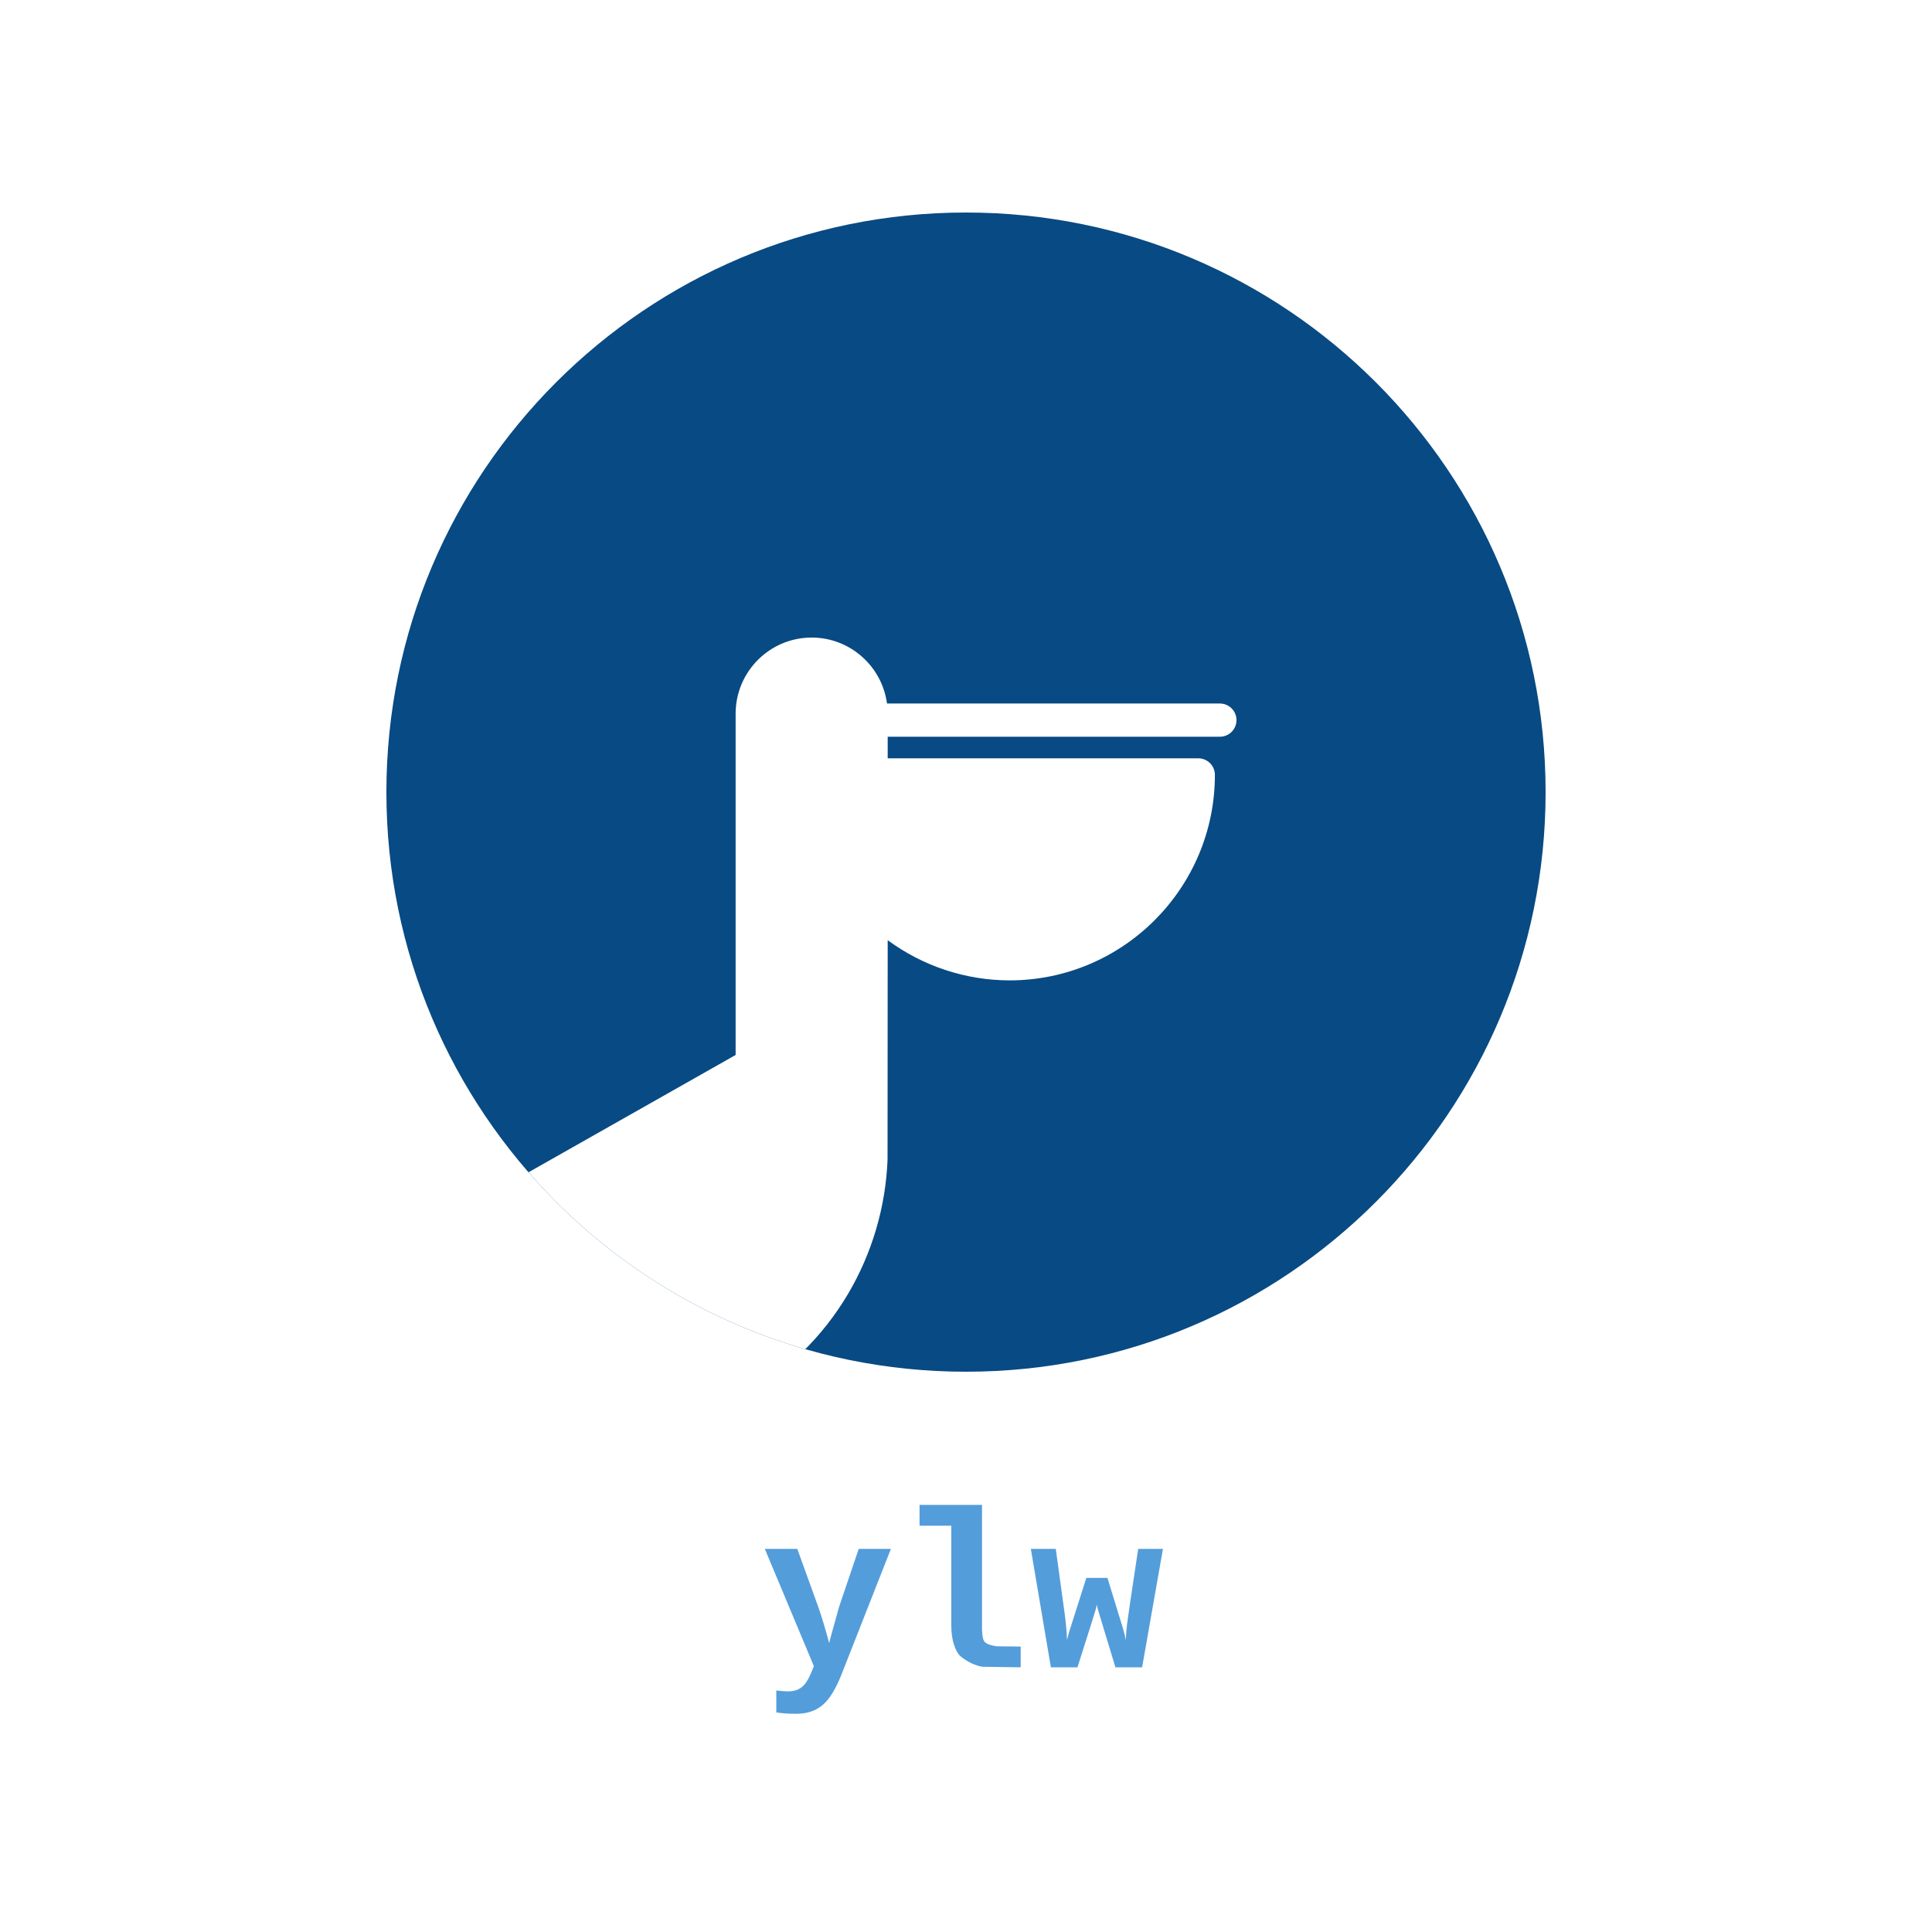
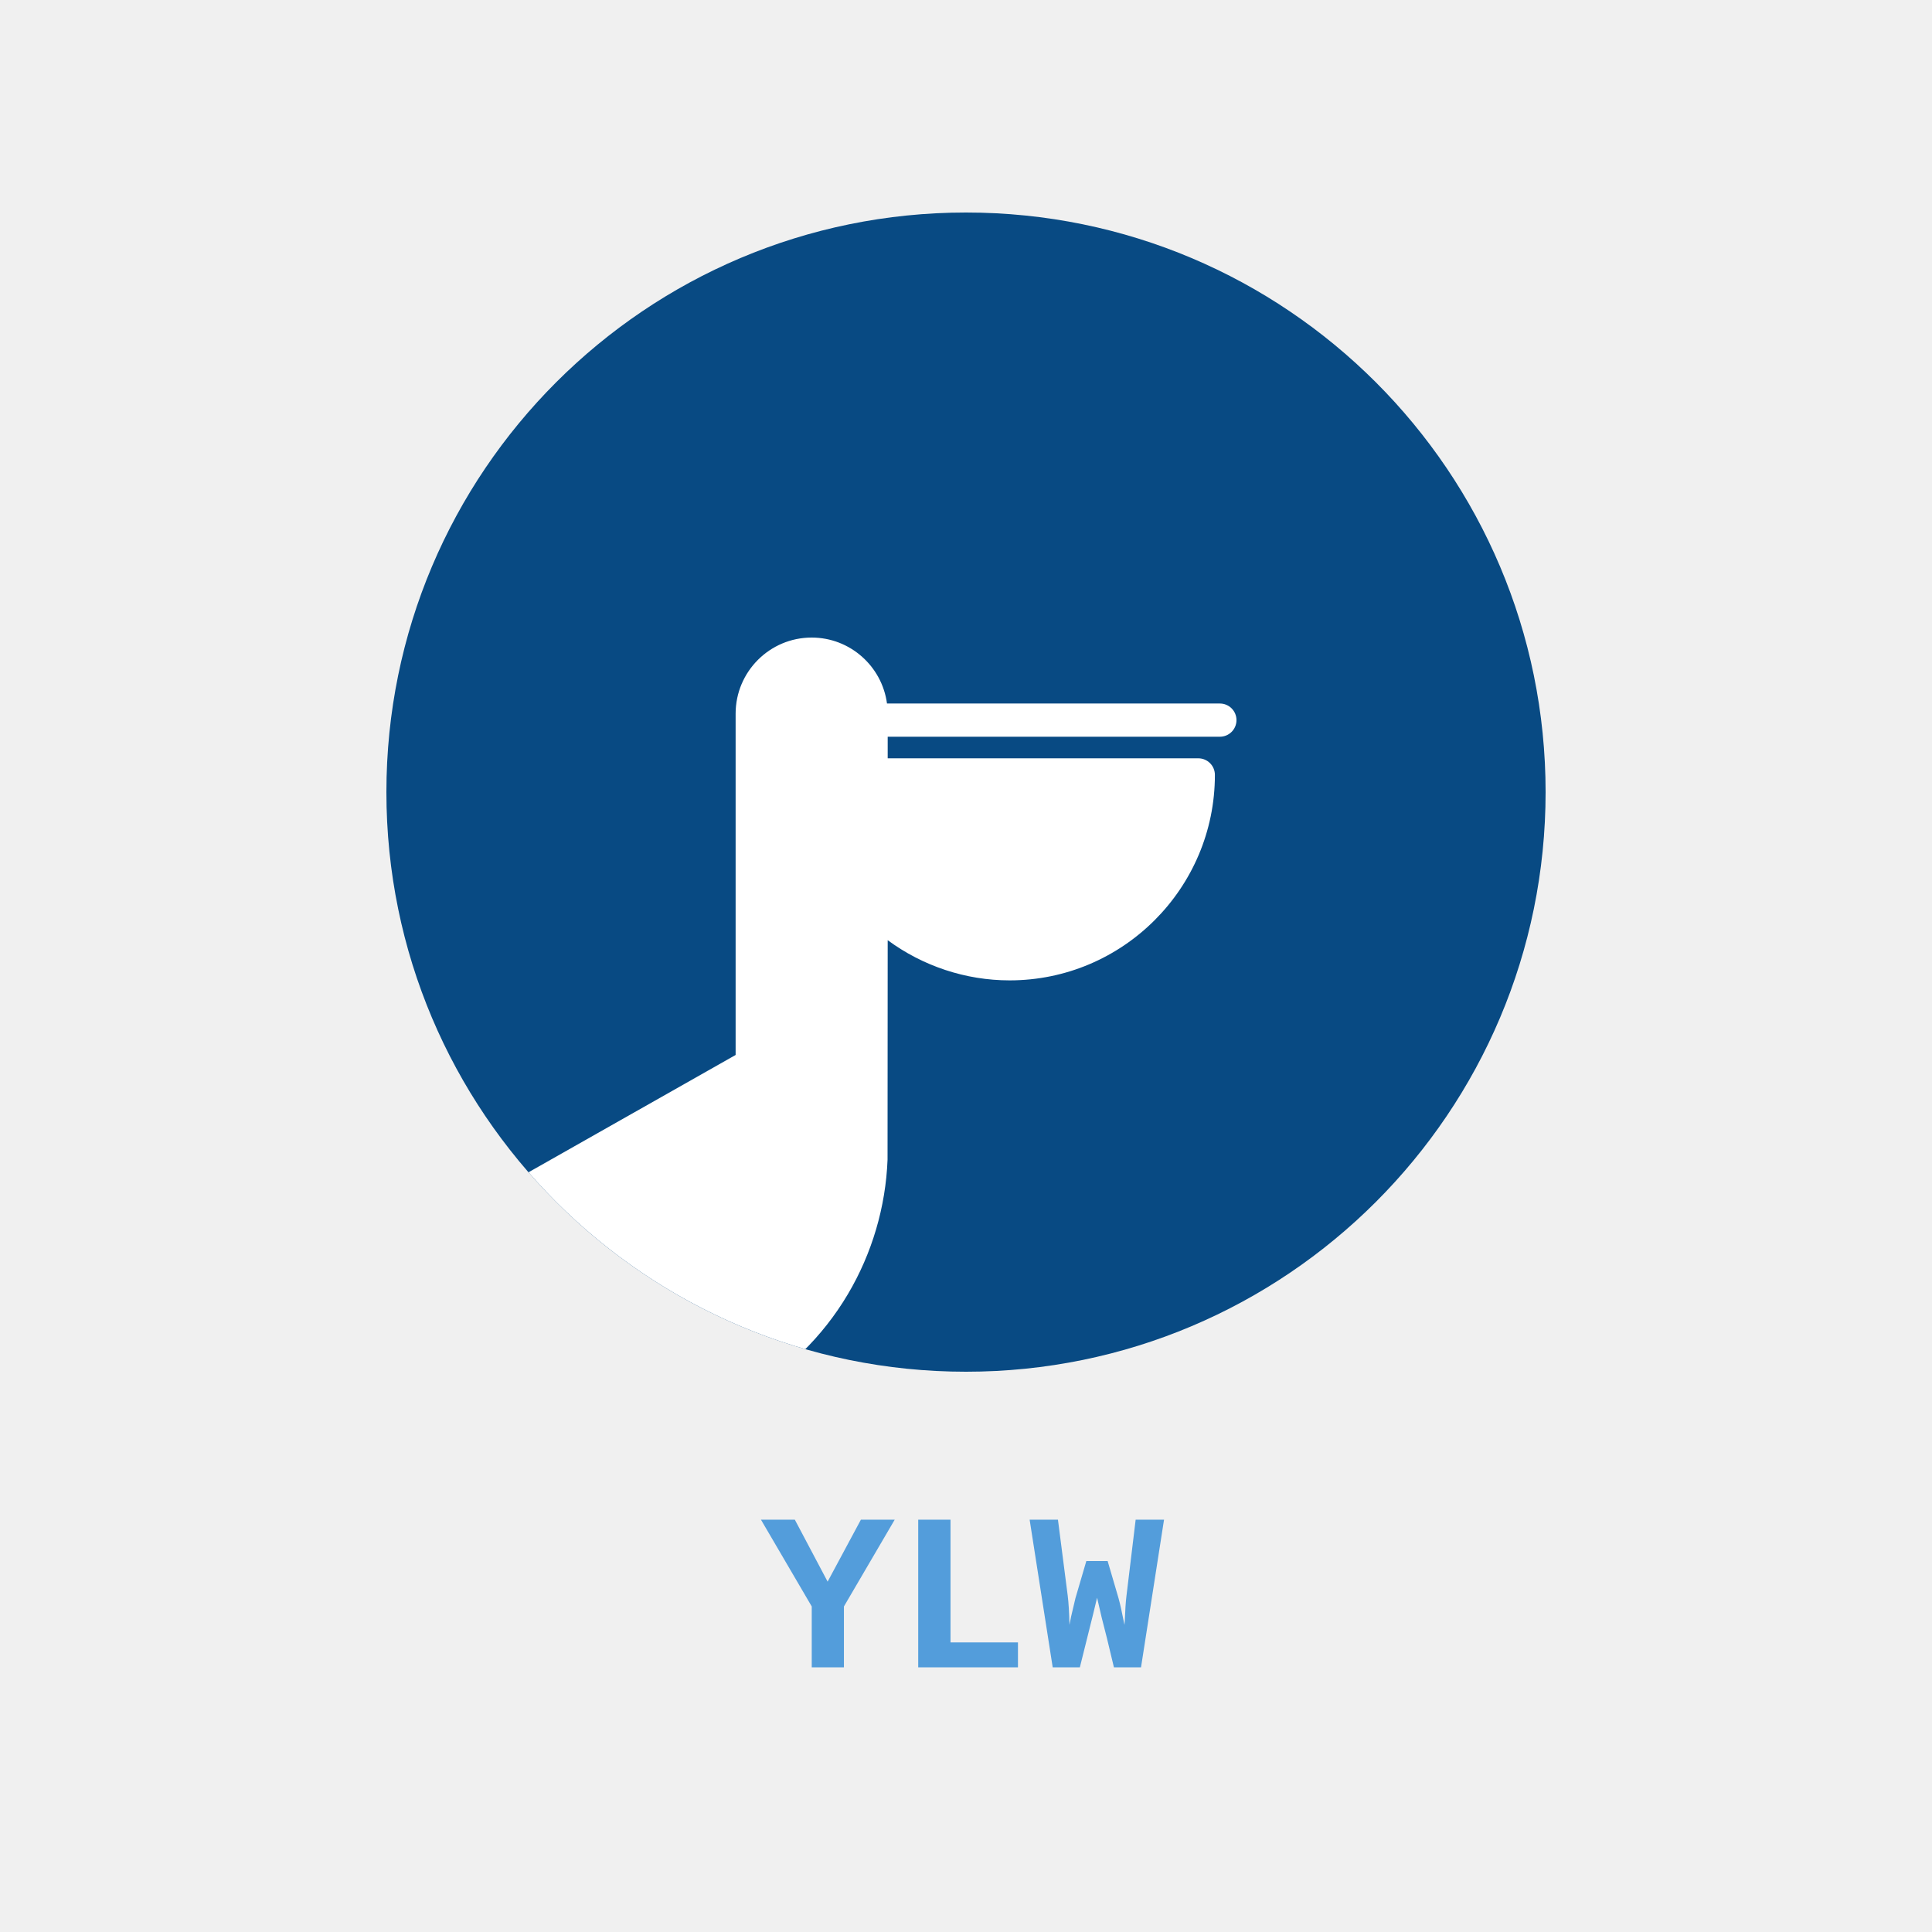
<svg xmlns:xlink="http://www.w3.org/1999/xlink" viewBox="0 0 500 500" version="1.1" id="svg_null">
  <defs>
    <circle id="25d57361-85ab-493c-983d-4ea2846588b2" cx="150" cy="150" r="150" />
  </defs>
  <g id="root" stroke="none" stroke-width="1" fill="none" fill-rule="evenodd">
-     <rect id="background" fill="#FFF" x="0" y="0" width="500" height="500" />
+     <rect id="background" x="0" y="0" width="500" height="500" />
    <g id="Group" transform="translate(40, 386)">
      <rect id="Rectangle" x="0" y="0" width="420" height="60" />
      <text id="headerText.secondary" font-family="Cousine" font-size="58" font-style="normal" font-weight="700" line-spacing="58" fill="#539ddb" data-text-alignment="C">
-         <tspan x="156.861" y="45.5">ylw</tspan>
+         <tspan x="156.861" y="45.5">YLW</tspan>
      </text>
    </g>
    <g id="Shape" transform="translate(100, 55)">
      <mask id="5dea94f9-3a99-4210-84e0-a21ed81bb0d4" fill="#fff">
        <use xlink:href="#25d57361-85ab-493c-983d-4ea2846588b2" />
      </mask>
      <use id="shape.primary" fill="#084a83" xlink:href="#25d57361-85ab-493c-983d-4ea2846588b2" />
      <path d="M215.708 127.072l-86.154 0c-1.286 -9.624 -9.537 -17.072 -19.498 -17.072c-10.85 0 -19.678 8.835 -19.678 19.695l0 88.331l-118.2 66.949c-2.062 1.169 -2.788 3.79 -1.62 5.854c0.79 1.397 2.243 2.181 3.739 2.18c0.716 0 1.442 -0.179 2.11 -0.557l17.977 -10.182c9.779 15.2 24.592 26.139 42.14 31.008c6.528 1.811 13.165 2.708 19.76 2.708c1.267 0 2.532 -0.042 3.794 -0.108l-3.868 20.53l-2.028 0c-2.37 0 -4.291 1.924 -4.291 4.296c0 2.372 1.921 4.295 4.291 4.295l5.58 0c0.01 0 17.62 0 52.834 0c2.37 0 4.292 -1.923 4.292 -4.295c0 -2.372 -1.922 -4.296 -4.292 -4.296l-47.652 0l4.062 -21.555c8.111 -1.444 16.007 -4.267 23.39 -8.448c11.175 -6.33 20.524 -15.485 27.037 -26.477c6.245 -10.541 9.79 -22.567 10.264 -34.808c0.016 -0.123 0.029 -19.056 0.037 -56.8c9.074 6.687 20.15 10.4 31.555 10.4c29.294 0 53.126 -23.853 53.126 -53.172c0 -2.372 -1.922 -4.295 -4.292 -4.295l-80.389 0l0 -5.59l85.974 0c2.37 0 4.292 -1.923 4.292 -4.295c0 -2.372 -1.921 -4.296 -4.292 -4.296z" fill="#FFF" fill-rule="nonzero" mask="url(#5dea94f9-3a99-4210-84e0-a21ed81bb0d4)" />
    </g>
  </g>
</svg>
